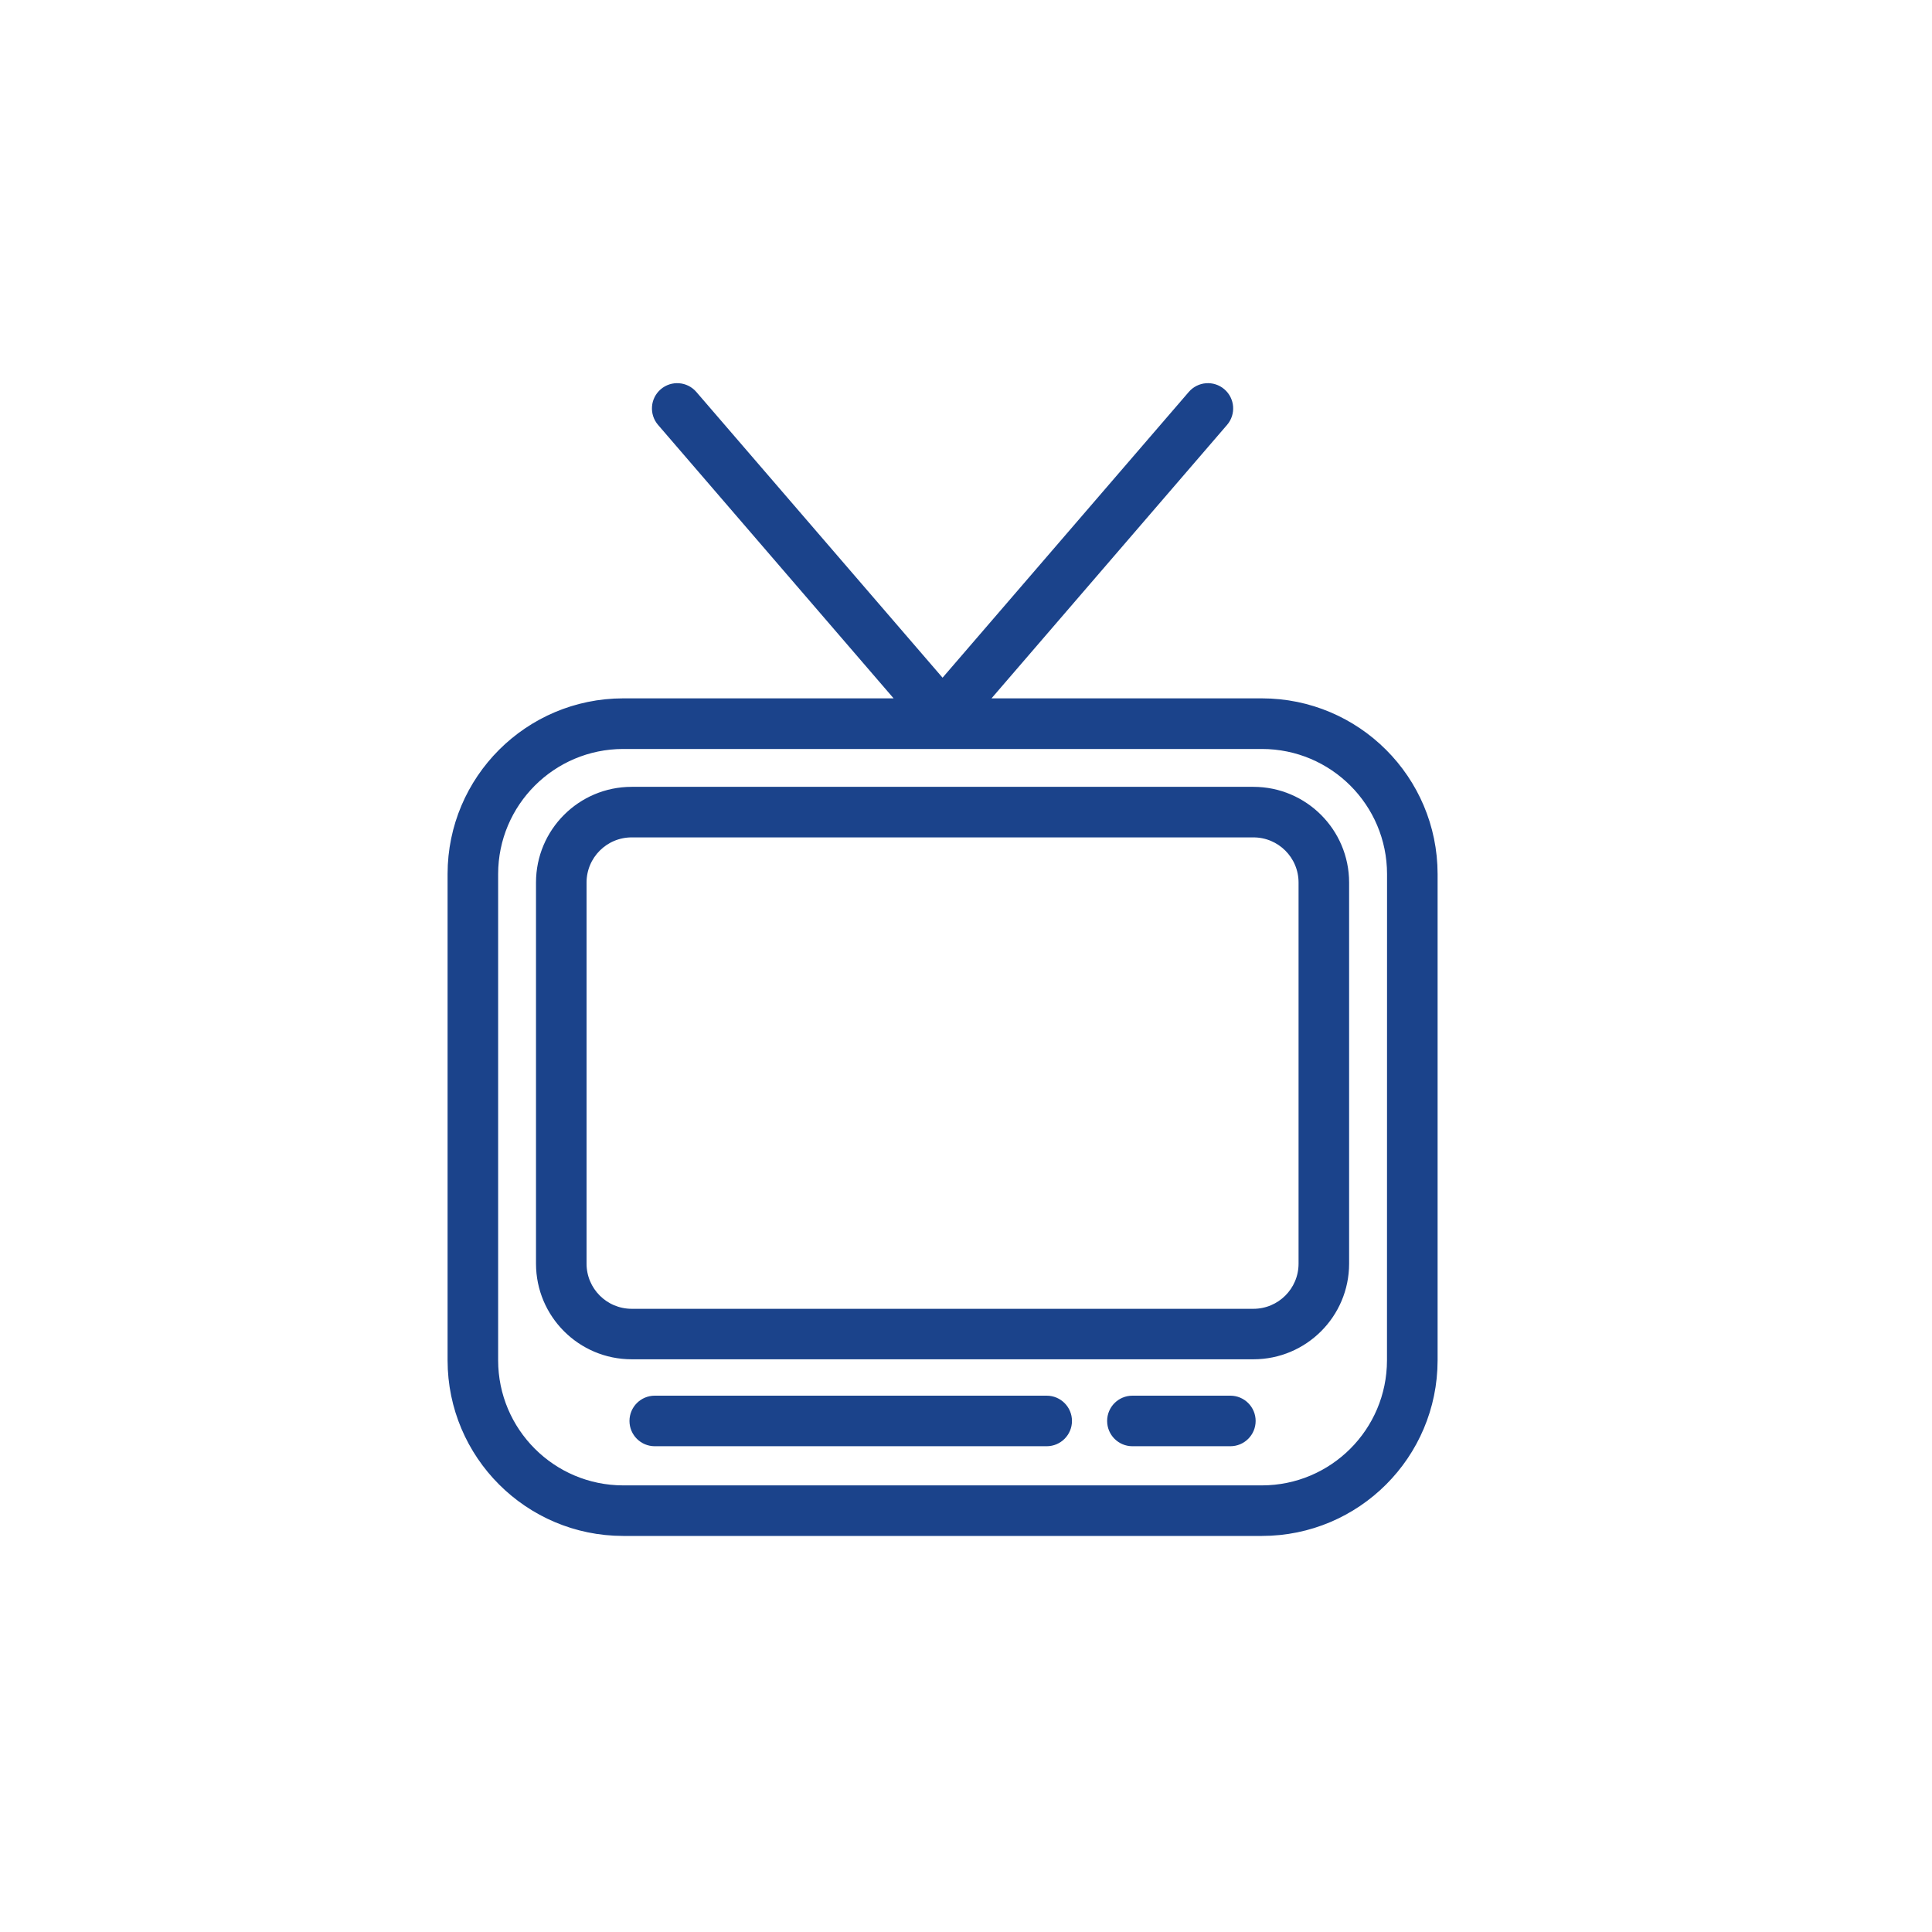
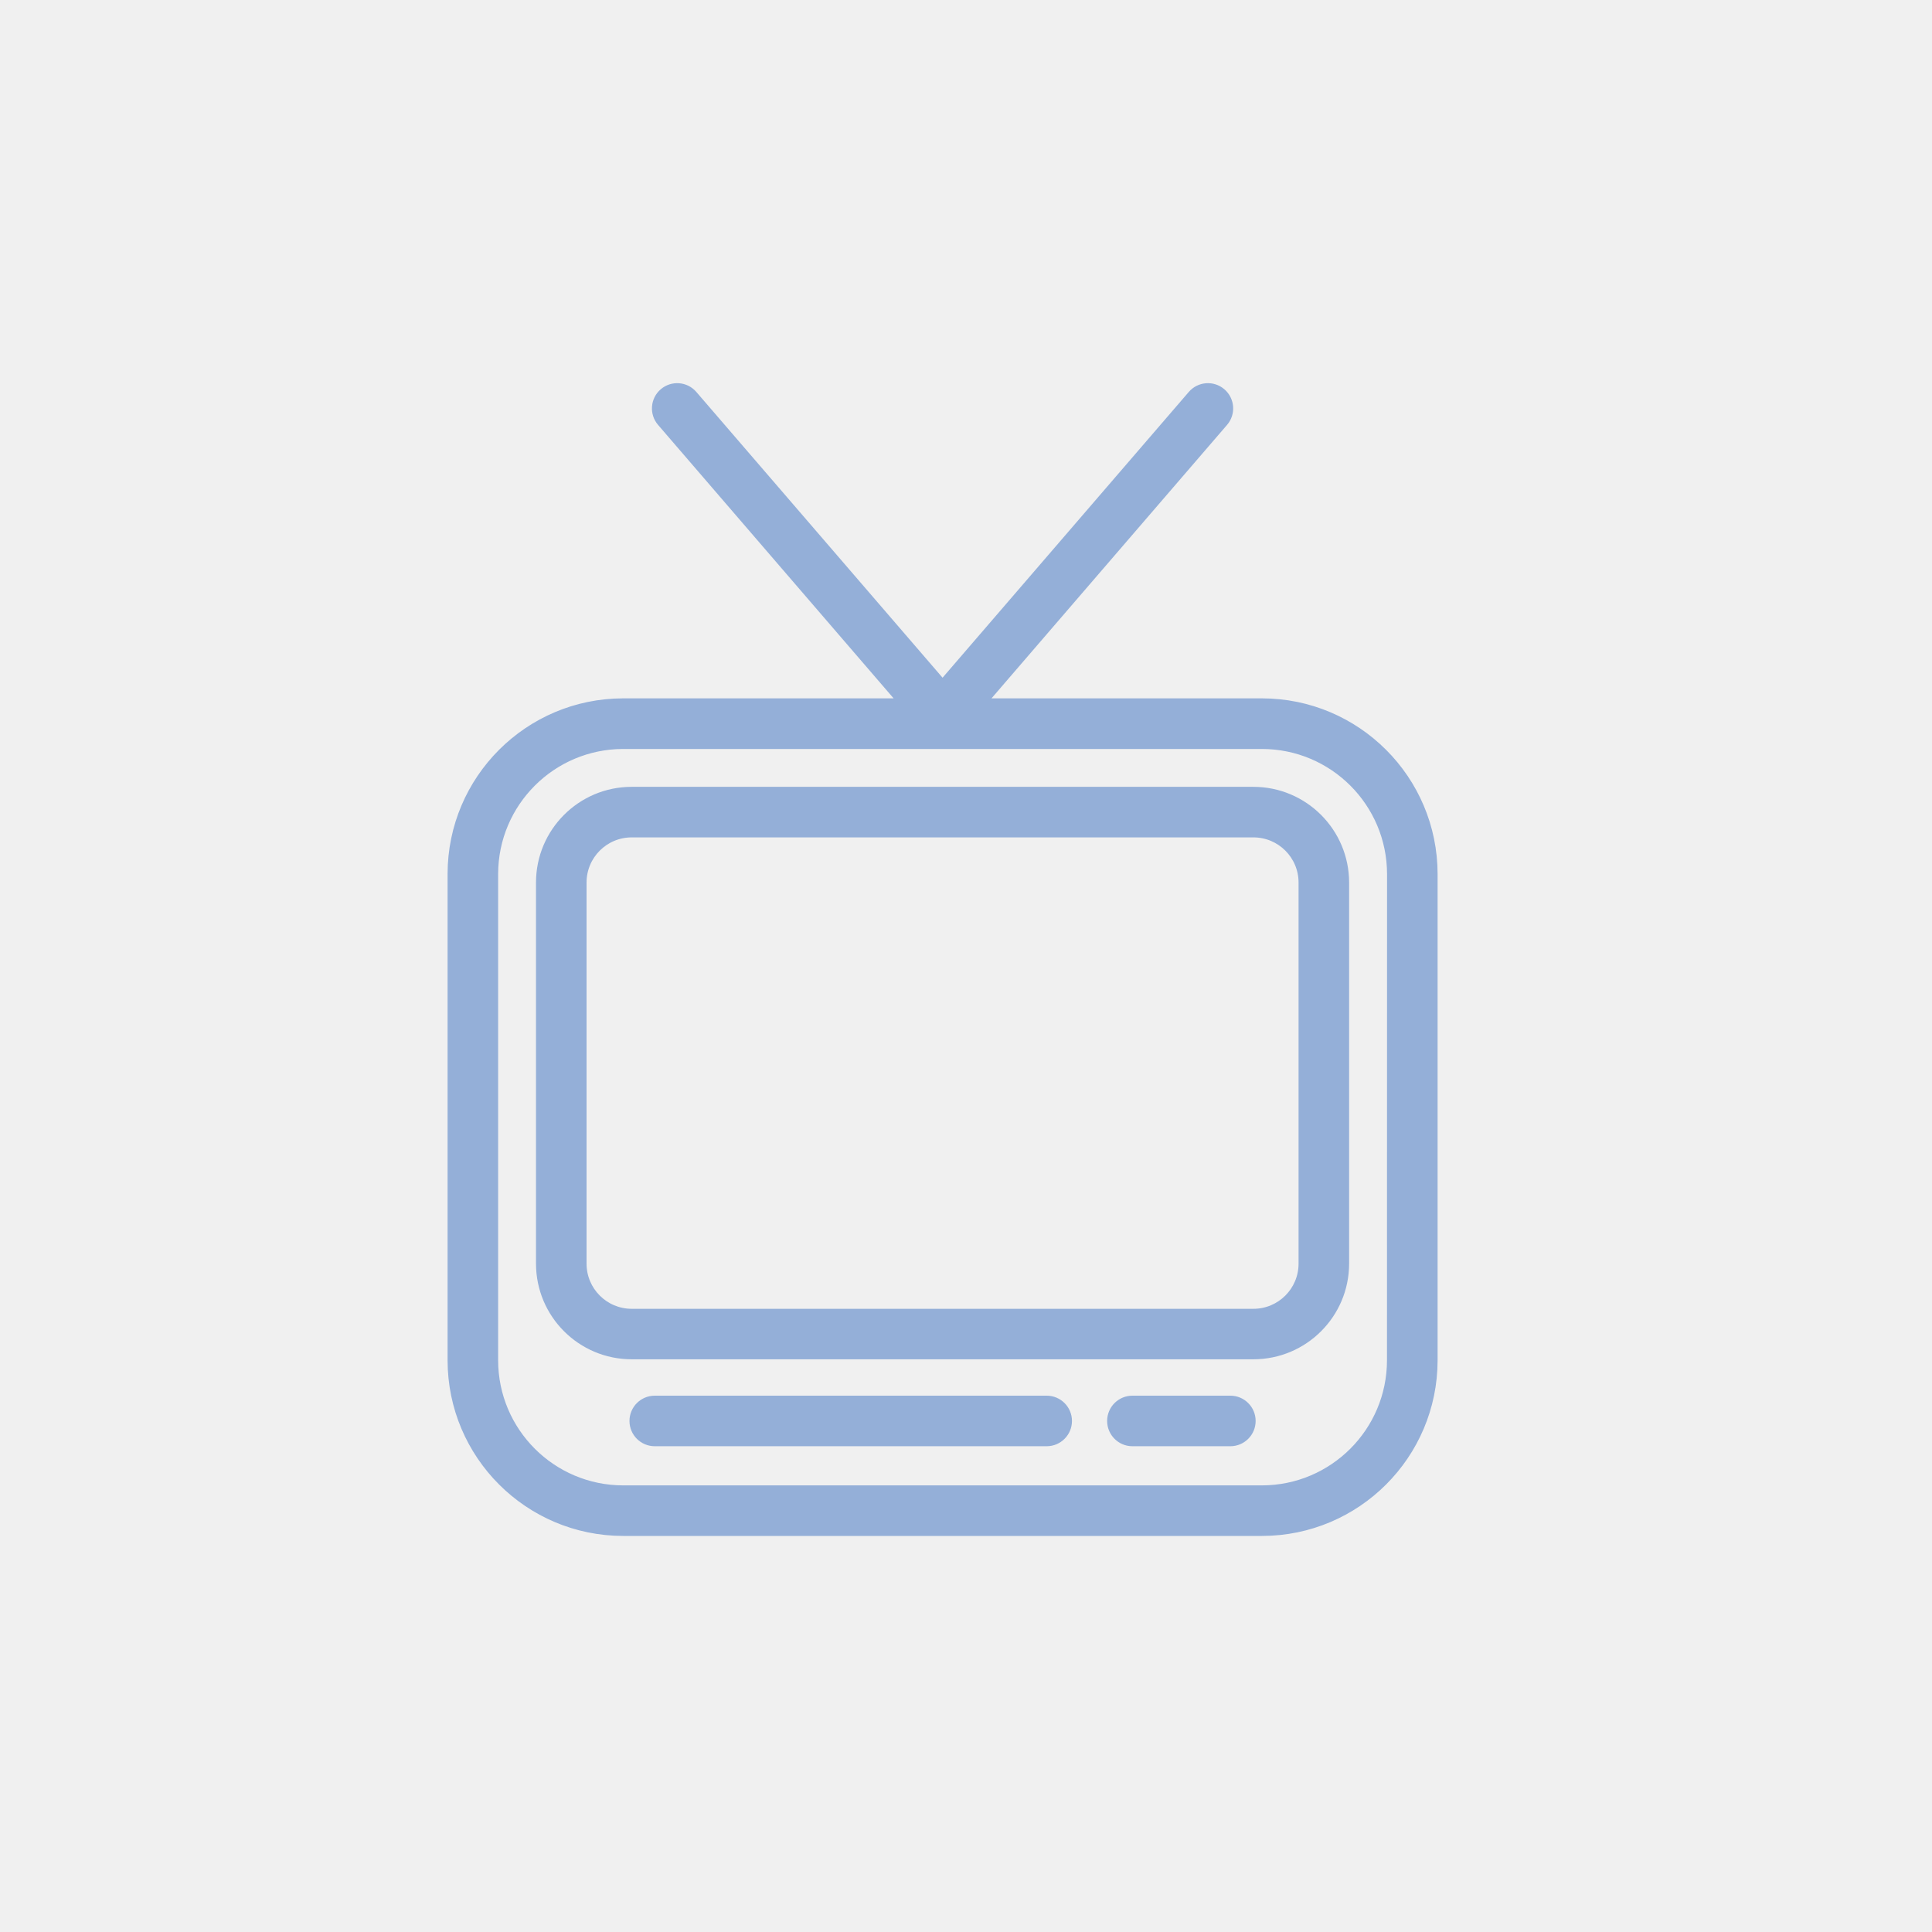
<svg xmlns="http://www.w3.org/2000/svg" width="30" height="30" viewBox="0 0 30 30">
  <defs>
    <clipPath id="b">
      <rect width="30" height="30" />
    </clipPath>
  </defs>
  <g id="a" clip-path="url(#b)">
-     <rect width="30" height="30" fill="#fff" />
    <g transform="translate(2.154 3)">
-       <path d="M17.441,7.894H13.133l3.729-4.329a.342.342,0,0,0-.519-.446L12.482,7.6,8.621,3.119a.342.342,0,0,0-.519.446l3.729,4.329H7.523A2.679,2.679,0,0,0,4.846,10.57v7.553A2.679,2.679,0,0,0,7.523,20.8h9.919a2.679,2.679,0,0,0,2.677-2.676V10.571A2.68,2.68,0,0,0,17.441,7.894Zm1.992,10.229a1.994,1.994,0,0,1-1.992,1.992H7.523a1.994,1.994,0,0,1-1.992-1.992V10.571A1.994,1.994,0,0,1,7.523,8.58h9.919a1.994,1.994,0,0,1,1.992,1.992Z" fill="#1b438b" stroke="#1b438b" stroke-width="0.1" />
-       <path d="M17.943,12.155H8.287A1.436,1.436,0,0,0,6.852,13.59v5.92a1.436,1.436,0,0,0,1.435,1.434h9.656a1.436,1.436,0,0,0,1.435-1.434V13.59A1.437,1.437,0,0,0,17.943,12.155Zm.75,7.355a.751.751,0,0,1-.75.75H8.287a.751.751,0,0,1-.75-.75V13.59a.751.751,0,0,1,.75-.75h9.656a.751.751,0,0,1,.75.75v5.92Z" transform="translate(-0.633 -2.887)" fill="#1b438b" stroke="#1b438b" stroke-width="0.1" />
-       <path d="M15.4,25.965H9.314a.342.342,0,1,0,0,.685H15.4a.342.342,0,1,0,0-.685Z" transform="translate(-1.301 -7.243)" fill="#1b438b" stroke="#1b438b" stroke-width="0.1" />
-       <path d="M21.67,25.965H20.149a.342.342,0,0,0,0,.685H21.67a.342.342,0,0,0,0-.685Z" transform="translate(-4.719 -7.243)" fill="#1b438b" stroke="#1b438b" stroke-width="0.1" />
+       <path d="M17.441,7.894H13.133l3.729-4.329a.342.342,0,0,0-.519-.446L12.482,7.6,8.621,3.119a.342.342,0,0,0-.519.446l3.729,4.329H7.523A2.679,2.679,0,0,0,4.846,10.57v7.553A2.679,2.679,0,0,0,7.523,20.8h9.919a2.679,2.679,0,0,0,2.677-2.676V10.571A2.68,2.68,0,0,0,17.441,7.894Zm1.992,10.229a1.994,1.994,0,0,1-1.992,1.992H7.523a1.994,1.994,0,0,1-1.992-1.992V10.571A1.994,1.994,0,0,1,7.523,8.58h9.919a1.994,1.994,0,0,1,1.992,1.992Z" fill="#94afd8" stroke="#94afd8" stroke-width="0.1" />
+       <path d="M17.943,12.155H8.287A1.436,1.436,0,0,0,6.852,13.59v5.92a1.436,1.436,0,0,0,1.435,1.434h9.656a1.436,1.436,0,0,0,1.435-1.434V13.59A1.437,1.437,0,0,0,17.943,12.155Zm.75,7.355a.751.751,0,0,1-.75.75H8.287a.751.751,0,0,1-.75-.75V13.59a.751.751,0,0,1,.75-.75h9.656a.751.751,0,0,1,.75.75v5.92Z" transform="translate(-0.633 -2.887)" fill="#94afd8" stroke="#94afd8" stroke-width="0.1" />
+       <path d="M15.4,25.965H9.314a.342.342,0,1,0,0,.685H15.4a.342.342,0,1,0,0-.685Z" transform="translate(-1.301 -7.243)" fill="#94afd8" stroke="#94afd8" stroke-width="0.1" />
+       <path d="M21.67,25.965H20.149a.342.342,0,0,0,0,.685H21.67a.342.342,0,0,0,0-.685Z" transform="translate(-4.719 -7.243)" fill="#94afd8" stroke="#94afd8" stroke-width="0.1" />
    </g>
  </g>
</svg>
